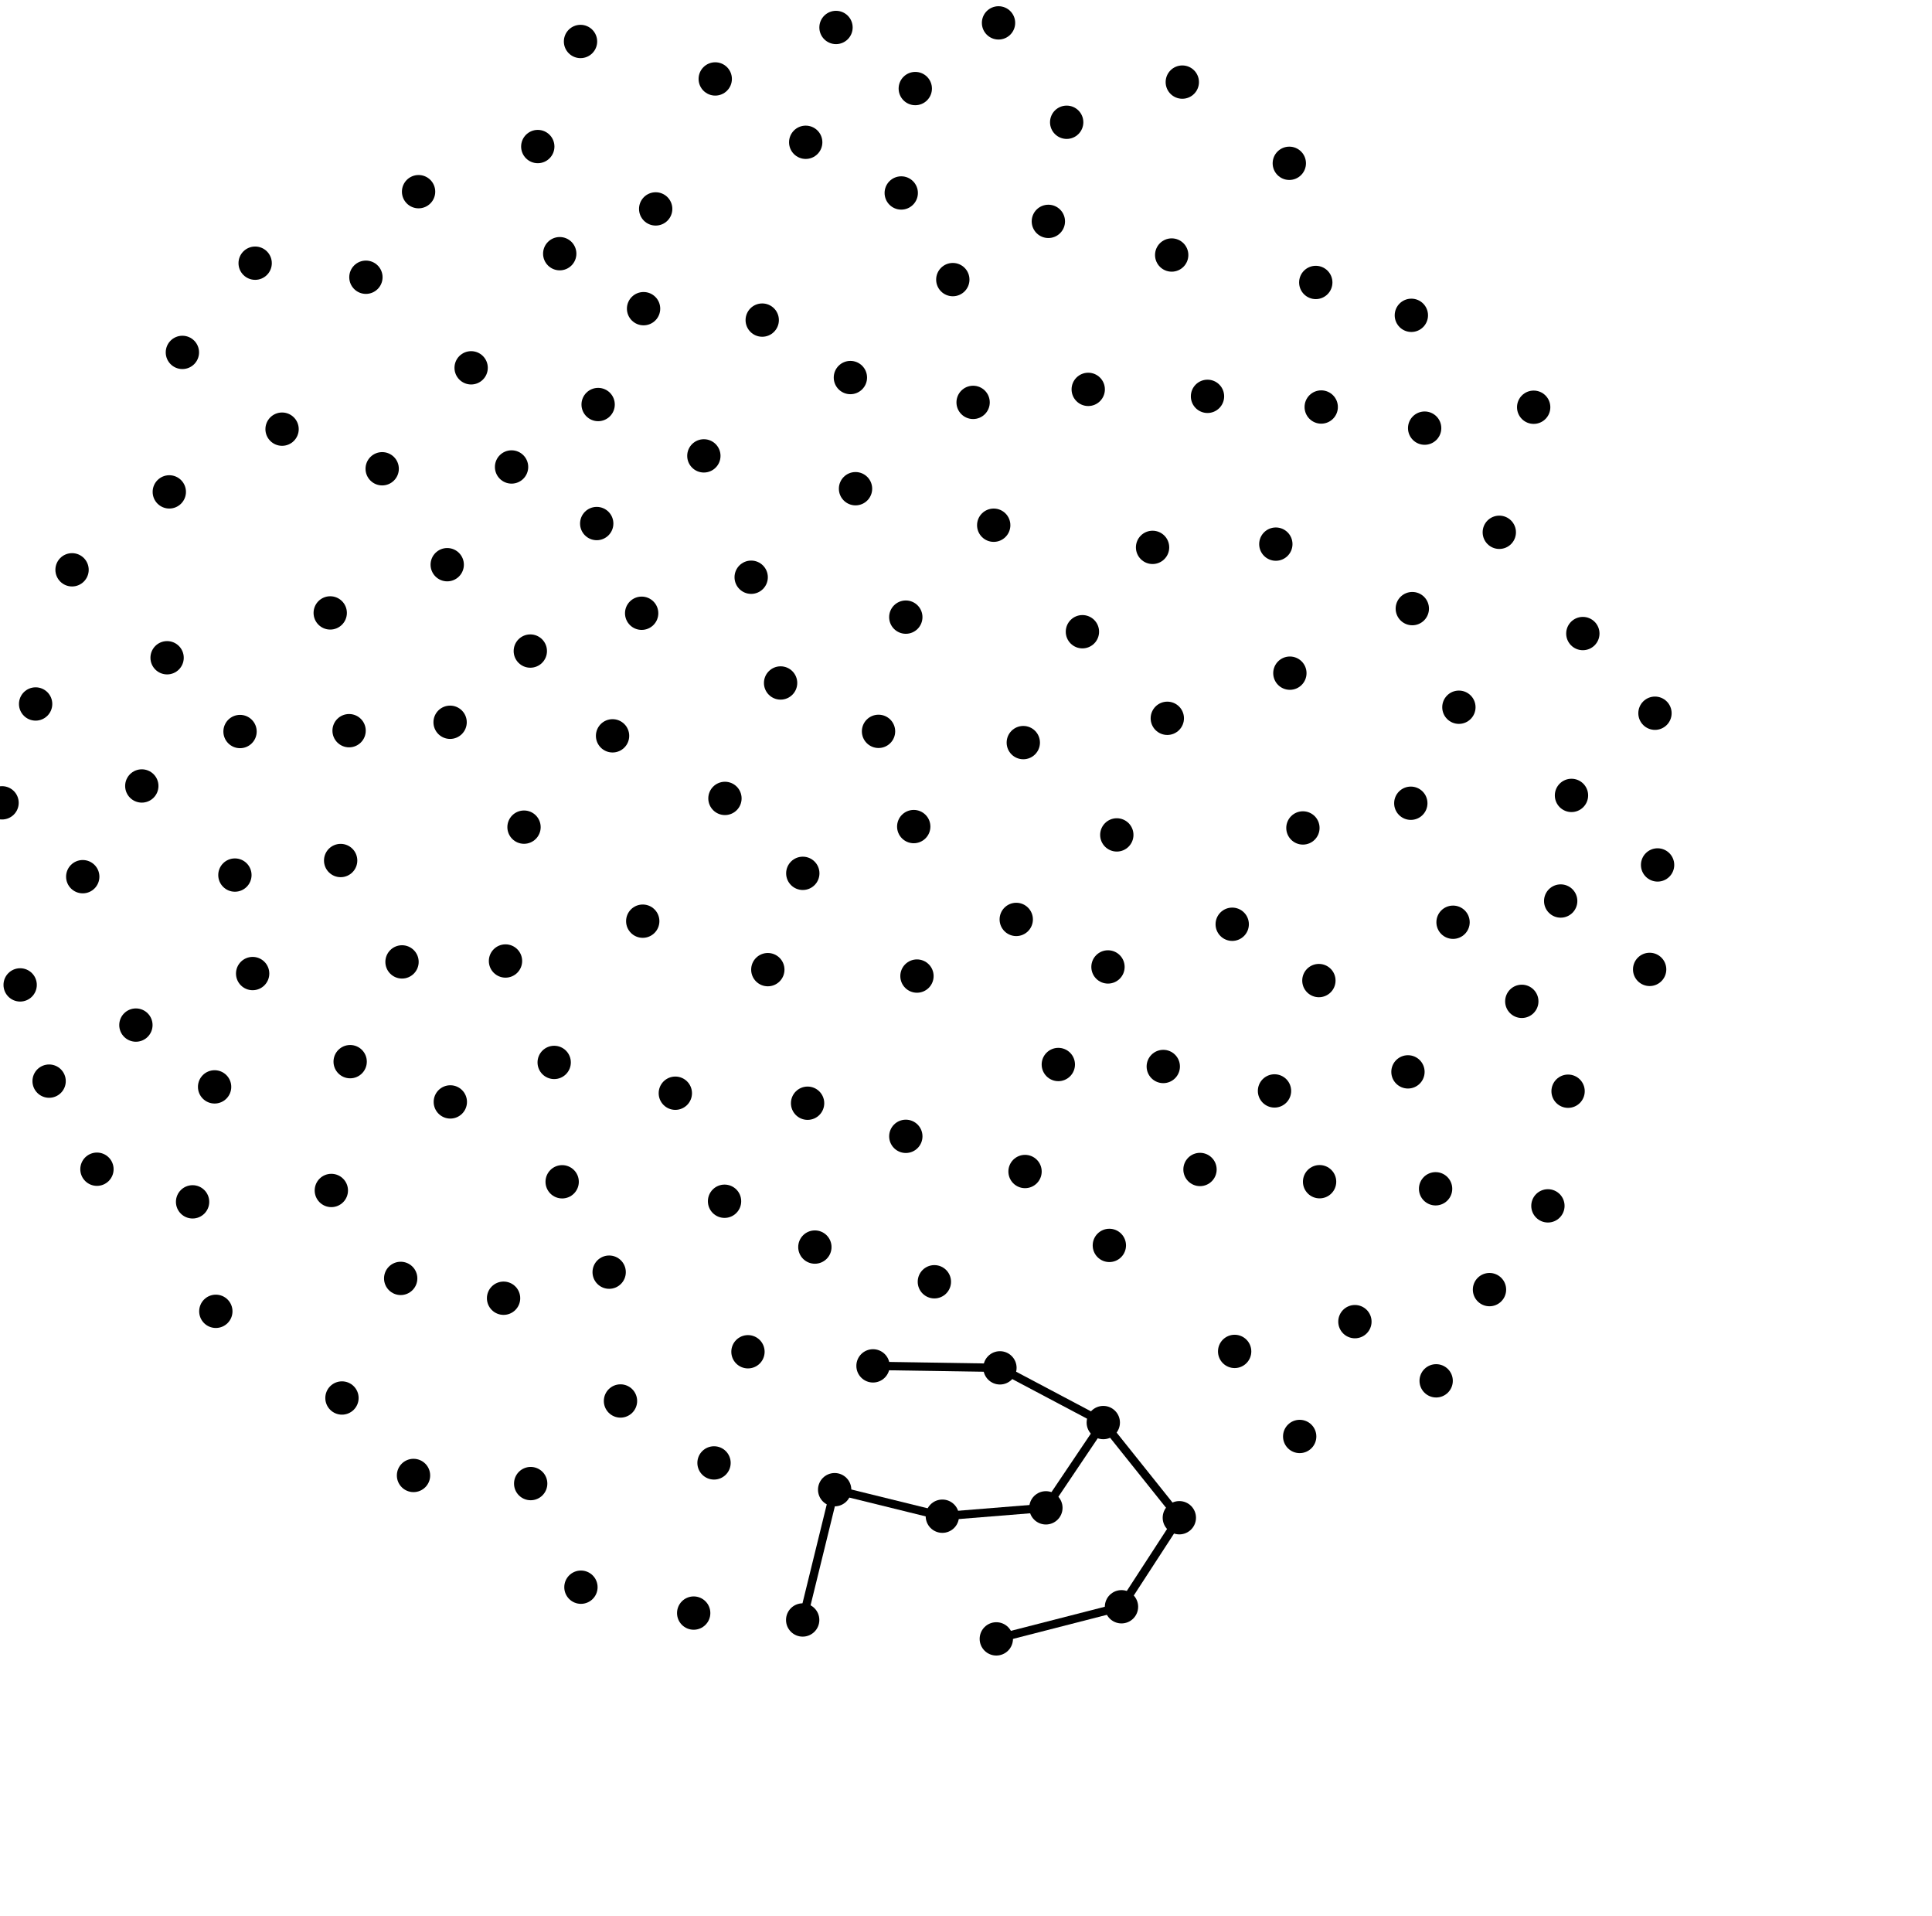
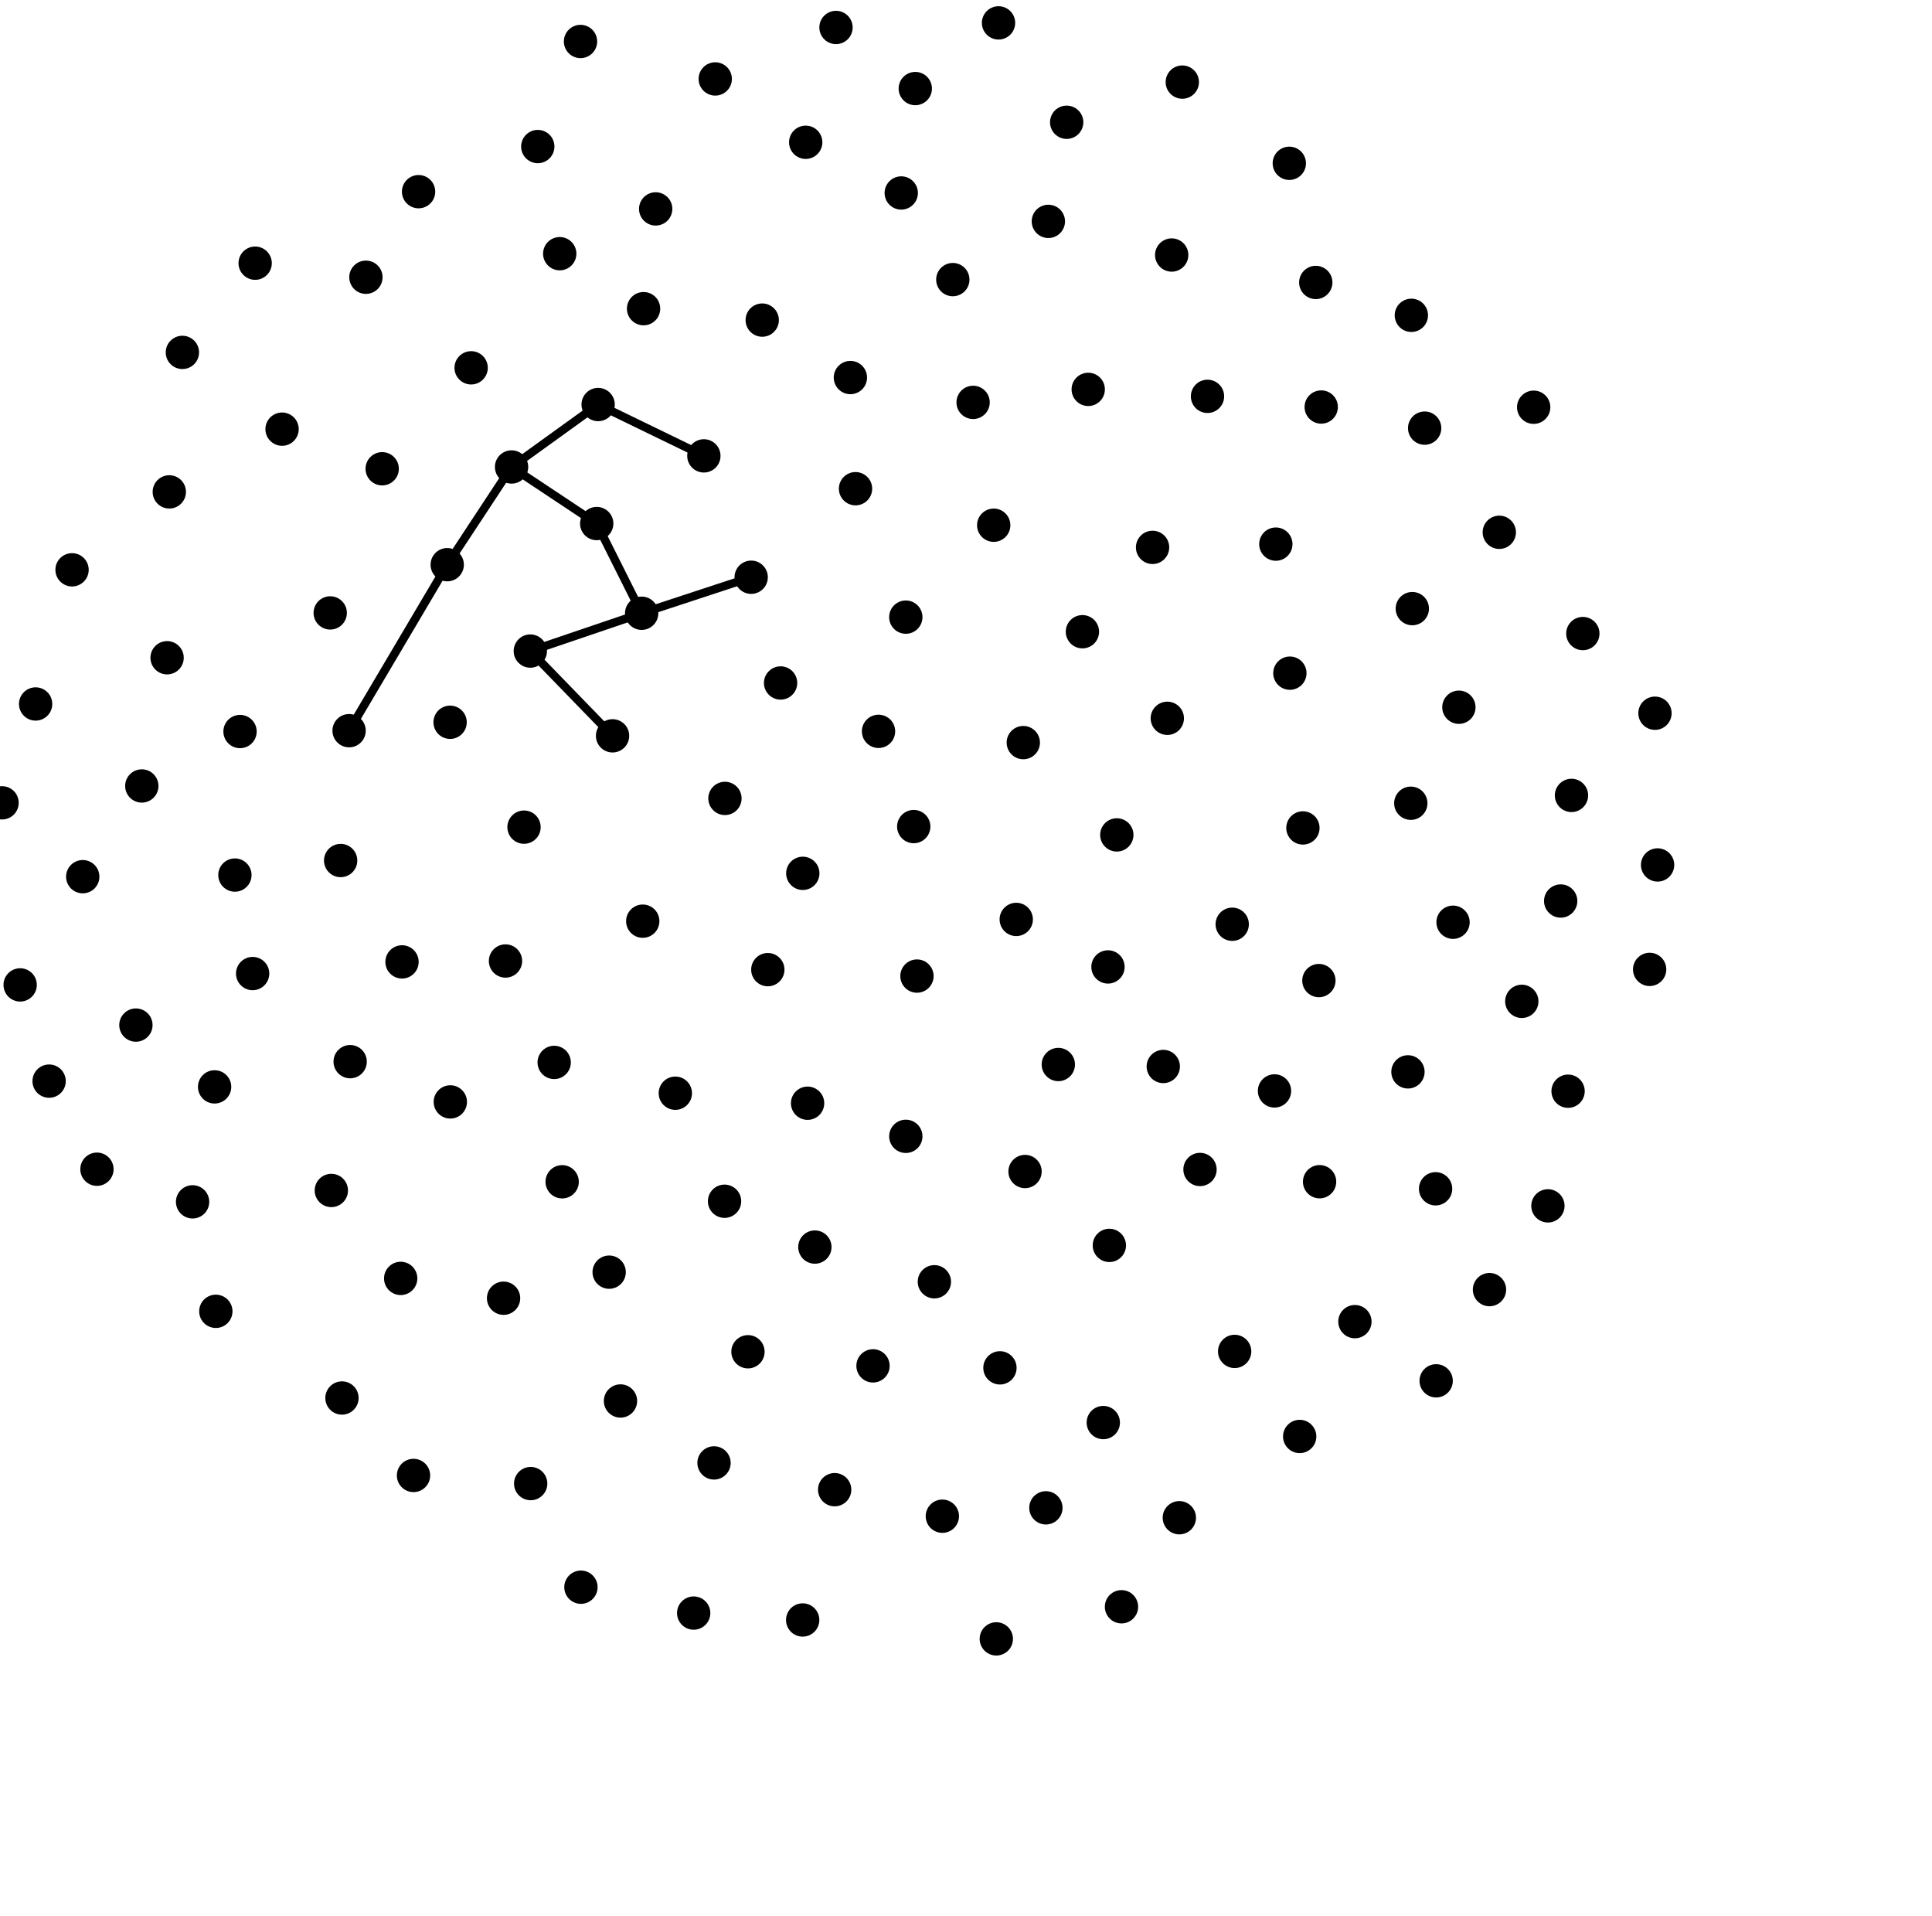
<svg xmlns="http://www.w3.org/2000/svg" height="115" width="116">
  <circle cx="38.591" cy="55.302" r="1" />
  <circle cx="46.101" cy="58.212" r="1" />
  <circle cx="72.5" cy="23.794" r="1" />
  <circle cx="26.852" cy="33.901" r="1" />
  <circle cx="12.959" cy="78.724" r="1" />
  <circle cx="21.97" cy="16.644" r="1" />
  <circle cx="86.195" cy="71.368" r="1" />
  <circle cx="5.821" cy="70.193" r="1" />
  <circle cx="67.055" cy="50.123" r="1" />
  <circle cx="34.88" cy="95.286" r="1" />
  <circle cx="60.038" cy="82.118" r="1" />
  <circle cx="62.945" cy="13.29" r="1" />
  <circle cx="48.201" cy="52.43" r="1" />
  <circle cx="94.15" cy="65.51" r="1" />
  <circle cx="78.035" cy="86.237" r="1" />
  <circle cx="72.05" cy="70.209" r="1" />
  <circle cx="63.543" cy="63.907" r="1" />
  <circle cx="79.001" cy="16.957" r="1" />
  <circle cx="87.594" cy="42.458" r="1" />
  <circle cx="36.779" cy="44.175" r="1" />
  <circle cx="56.101" cy="76.95" r="1" />
  <circle cx="27.025" cy="43.361" r="1" />
  <circle cx="90.02" cy="31.956" r="1" />
  <circle cx="33.274" cy="63.782" r="1" />
  <circle cx="39.368" cy="12.542" r="1" />
  <circle cx="30.235" cy="77.938" r="1" />
  <circle cx="54.862" cy="49.623" r="1" />
  <circle cx="46.868" cy="41.002" r="1" />
  <circle cx="28.288" cy="22.082" r="1" />
  <circle cx="51.367" cy="29.339" r="1" />
  <circle cx="79.188" cy="58.868" r="1" />
  <circle cx="4.968" cy="52.631" r="1" />
  <circle cx="69.845" cy="64.026" r="1" />
  <circle cx="70.35" cy="15.31" r="1" />
  <circle cx="61.017" cy="55.197" r="1" />
  <circle cx="55.056" cy="58.598" r="1" />
  <circle cx="78.229" cy="49.705" r="1" />
  <circle cx="61.44" cy="44.582" r="1" />
  <circle cx="14.104" cy="52.534" r="1" />
  <circle cx="64.99" cy="37.925" r="1" />
  <circle cx="70.087" cy="43.123" r="1" />
  <circle cx="24.138" cy="57.747" r="1" />
  <circle cx="87.243" cy="55.366" r="1" />
  <circle cx="81.351" cy="79.344" r="1" />
  <circle cx="48.194" cy="97.254" r="1" />
  <circle cx="74.13" cy="81.131" r="1" />
  <circle cx="42.261" cy="27.368" r="1" />
  <circle cx="99.047" cy="58.197" r="1" />
  <circle cx="30.715" cy="28.034" r="1" />
  <circle cx="54.387" cy="68.219" r="1" />
  <circle cx="24.828" cy="88.578" r="1" />
  <circle cx="43.527" cy="47.932" r="1" />
  <circle cx="31.863" cy="89.066" r="1" />
  <circle cx="79.328" cy="24.435" r="1" />
  <circle cx="1.21" cy="59.128" r="1" />
  <circle cx="12.885" cy="65.25" r="1" />
  <circle cx="54.112" cy="11.585" r="1" />
  <circle cx="52.417" cy="81.999" r="1" />
  <circle cx="69.202" cy="32.861" r="1" />
  <circle cx="54.386" cy="37.049" r="1" />
  <circle cx="84.536" cy="64.349" r="1" />
  <circle cx="19.827" cy="36.796" r="1" />
  <circle cx="24.058" cy="76.748" r="1" />
  <circle cx="66.243" cy="85.403" r="1" />
  <circle cx="14.412" cy="43.917" r="1" />
  <circle cx="32.289" cy="8.798" r="1" />
  <circle cx="35.828" cy="31.431" r="1" />
  <circle cx="40.548" cy="65.63" r="1" />
  <circle cx="35.913" cy="24.286" r="1" />
  <circle cx="79.23" cy="70.943" r="1" />
  <circle cx="42.944" cy="4.739" r="1" />
  <circle cx="77.446" cy="40.413" r="1" />
  <circle cx="20.532" cy="83.928" r="1" />
  <circle cx="89.431" cy="77.421" r="1" />
  <circle cx="43.503" cy="72.116" r="1" />
  <circle cx="20.453" cy="51.661" r="1" />
  <circle cx="30.351" cy="57.693" r="1" />
  <circle cx="16.936" cy="25.764" r="1" />
  <circle cx="48.489" cy="66.231" r="1" />
  <circle cx="66.607" cy="74.767" r="1" />
  <circle cx="58.427" cy="24.157" r="1" />
  <circle cx="45.765" cy="19.217" r="1" />
  <circle cx="51.059" cy="22.666" r="1" />
  <circle cx="37.255" cy="84.107" r="1" />
  <circle cx="48.376" cy="8.542" r="1" />
  <circle cx="94.354" cy="47.752" r="1" />
  <circle cx="76.603" cy="32.666" r="1" />
  <circle cx="65.339" cy="23.376" r="1" />
  <circle cx="66.525" cy="58.049" r="1" />
  <circle cx="10.165" cy="29.53" r="1" />
  <circle cx="42.871" cy="87.825" r="1" />
  <circle cx="73.984" cy="55.487" r="1" />
  <circle cx="27.038" cy="66.153" r="1" />
  <circle cx="10.033" cy="39.488" r="1" />
  <circle cx="50.114" cy="89.432" r="1" />
  <circle cx="2.139" cy="42.263" r="1" />
  <circle cx="92.084" cy="24.448" r="1" />
  <circle cx="19.894" cy="71.469" r="1" />
  <circle cx="31.463" cy="49.657" r="1" />
  <circle cx="50.195" cy="1.649" r="1" />
  <circle cx="41.65" cy="96.84" r="1" />
  <circle cx="95.036" cy="38.035" r="1" />
  <circle cx="8.16" cy="61.54" r="1" />
  <circle cx="36.575" cy="76.373" r="1" />
  <circle cx="57.208" cy="16.786" r="1" />
  <circle cx="85.538" cy="25.703" r="1" />
  <circle cx="70.987" cy="4.929" r="1" />
  <circle cx="54.955" cy="5.317" r="1" />
  <circle cx="56.58" cy="91.024" r="1" />
  <circle cx="15.169" cy="58.447" r="1" />
  <circle cx="84.797" cy="36.538" r="1" />
  <circle cx="38.526" cy="36.816" r="1" />
  <circle cx="31.841" cy="39.086" r="1" />
  <circle cx="33.607" cy="15.23" r="1" />
  <circle cx="25.132" cy="11.507" r="1" />
  <circle cx="77.412" cy="9.804" r="1" />
  <circle cx="21.024" cy="63.736" r="1" />
  <circle cx="59.664" cy="31.531" r="1" />
  <circle cx="64.045" cy="7.34" r="1" />
  <circle cx="76.523" cy="65.493" r="1" />
  <circle cx="59.82" cy="98.389" r="1" />
  <circle cx="4.326" cy="34.208" r="1" />
  <circle cx="15.32" cy="15.8" r="1" />
  <circle cx="61.545" cy="70.331" r="1" />
  <circle cx="33.753" cy="70.948" r="1" />
  <circle cx="70.809" cy="91.116" r="1" />
  <circle cx="0.123" cy="48.197" r="1" />
  <circle cx="22.947" cy="28.142" r="1" />
  <circle cx="34.855" cy="2.49" r="1" />
  <circle cx="45.102" cy="34.654" r="1" />
  <circle cx="8.514" cy="47.185" r="1" />
  <circle cx="48.926" cy="74.867" r="1" />
  <circle cx="52.748" cy="43.906" r="1" />
  <circle cx="86.229" cy="82.897" r="1" />
  <circle cx="11.563" cy="72.152" r="1" />
  <circle cx="84.74" cy="18.93" r="1" />
  <circle cx="44.909" cy="81.152" r="1" />
  <circle cx="38.641" cy="18.531" r="1" />
  <circle cx="84.707" cy="48.222" r="1" />
  <circle cx="2.949" cy="64.905" r="1" />
  <circle cx="10.951" cy="21.156" r="1" />
  <circle cx="91.371" cy="60.115" r="1" />
  <circle cx="67.336" cy="96.461" r="1" />
  <circle cx="99.367" cy="42.818" r="1" />
  <circle cx="20.96" cy="43.866" r="1" />
  <circle cx="99.524" cy="51.926" r="1" />
  <circle cx="59.953" cy="1.374" r="1" />
  <circle cx="92.939" cy="72.393" r="1" />
  <circle cx="62.797" cy="90.522" r="1" />
  <circle cx="93.706" cy="54.092" r="1" />
-   <line stroke="black" stroke-width="0.5" x1="62.797" x2="66.243" y1="90.522" y2="85.403" />
-   <line stroke="black" stroke-width="0.5" x1="62.797" x2="56.58" y1="90.522" y2="91.024" />
-   <line stroke="black" stroke-width="0.5" x1="70.809" x2="67.336" y1="91.116" y2="96.461" />
-   <line stroke="black" stroke-width="0.5" x1="56.58" x2="50.114" y1="91.024" y2="89.432" />
-   <line stroke="black" stroke-width="0.5" x1="66.243" x2="60.038" y1="85.403" y2="82.118" />
-   <line stroke="black" stroke-width="0.5" x1="70.809" x2="66.243" y1="91.116" y2="85.403" />
-   <line stroke="black" stroke-width="0.5" x1="52.417" x2="60.038" y1="81.999" y2="82.118" />
-   <line stroke="black" stroke-width="0.5" x1="67.336" x2="59.82" y1="96.461" y2="98.389" />
-   <line stroke="black" stroke-width="0.5" x1="50.114" x2="48.194" y1="89.432" y2="97.254" />
+   <line stroke="black" stroke-width="0.5" x1="35.828" x2="38.526" y1="31.431" y2="36.816" />
+   <line stroke="black" stroke-width="0.5" x1="35.828" x2="30.715" y1="31.431" y2="28.034" />
+   <line stroke="black" stroke-width="0.5" x1="35.913" x2="30.715" y1="24.286" y2="28.034" />
+   <line stroke="black" stroke-width="0.5" x1="45.102" x2="38.526" y1="34.654" y2="36.816" />
+   <line stroke="black" stroke-width="0.5" x1="26.852" x2="30.715" y1="33.901" y2="28.034" />
+   <line stroke="black" stroke-width="0.5" x1="42.261" x2="35.913" y1="27.368" y2="24.286" />
+   <line stroke="black" stroke-width="0.5" x1="38.526" x2="31.841" y1="36.816" y2="39.086" />
+   <line stroke="black" stroke-width="0.5" x1="36.779" x2="31.841" y1="44.175" y2="39.086" />
+   <line stroke="black" stroke-width="0.5" x1="26.852" x2="20.96" y1="33.901" y2="43.866" />
</svg>
